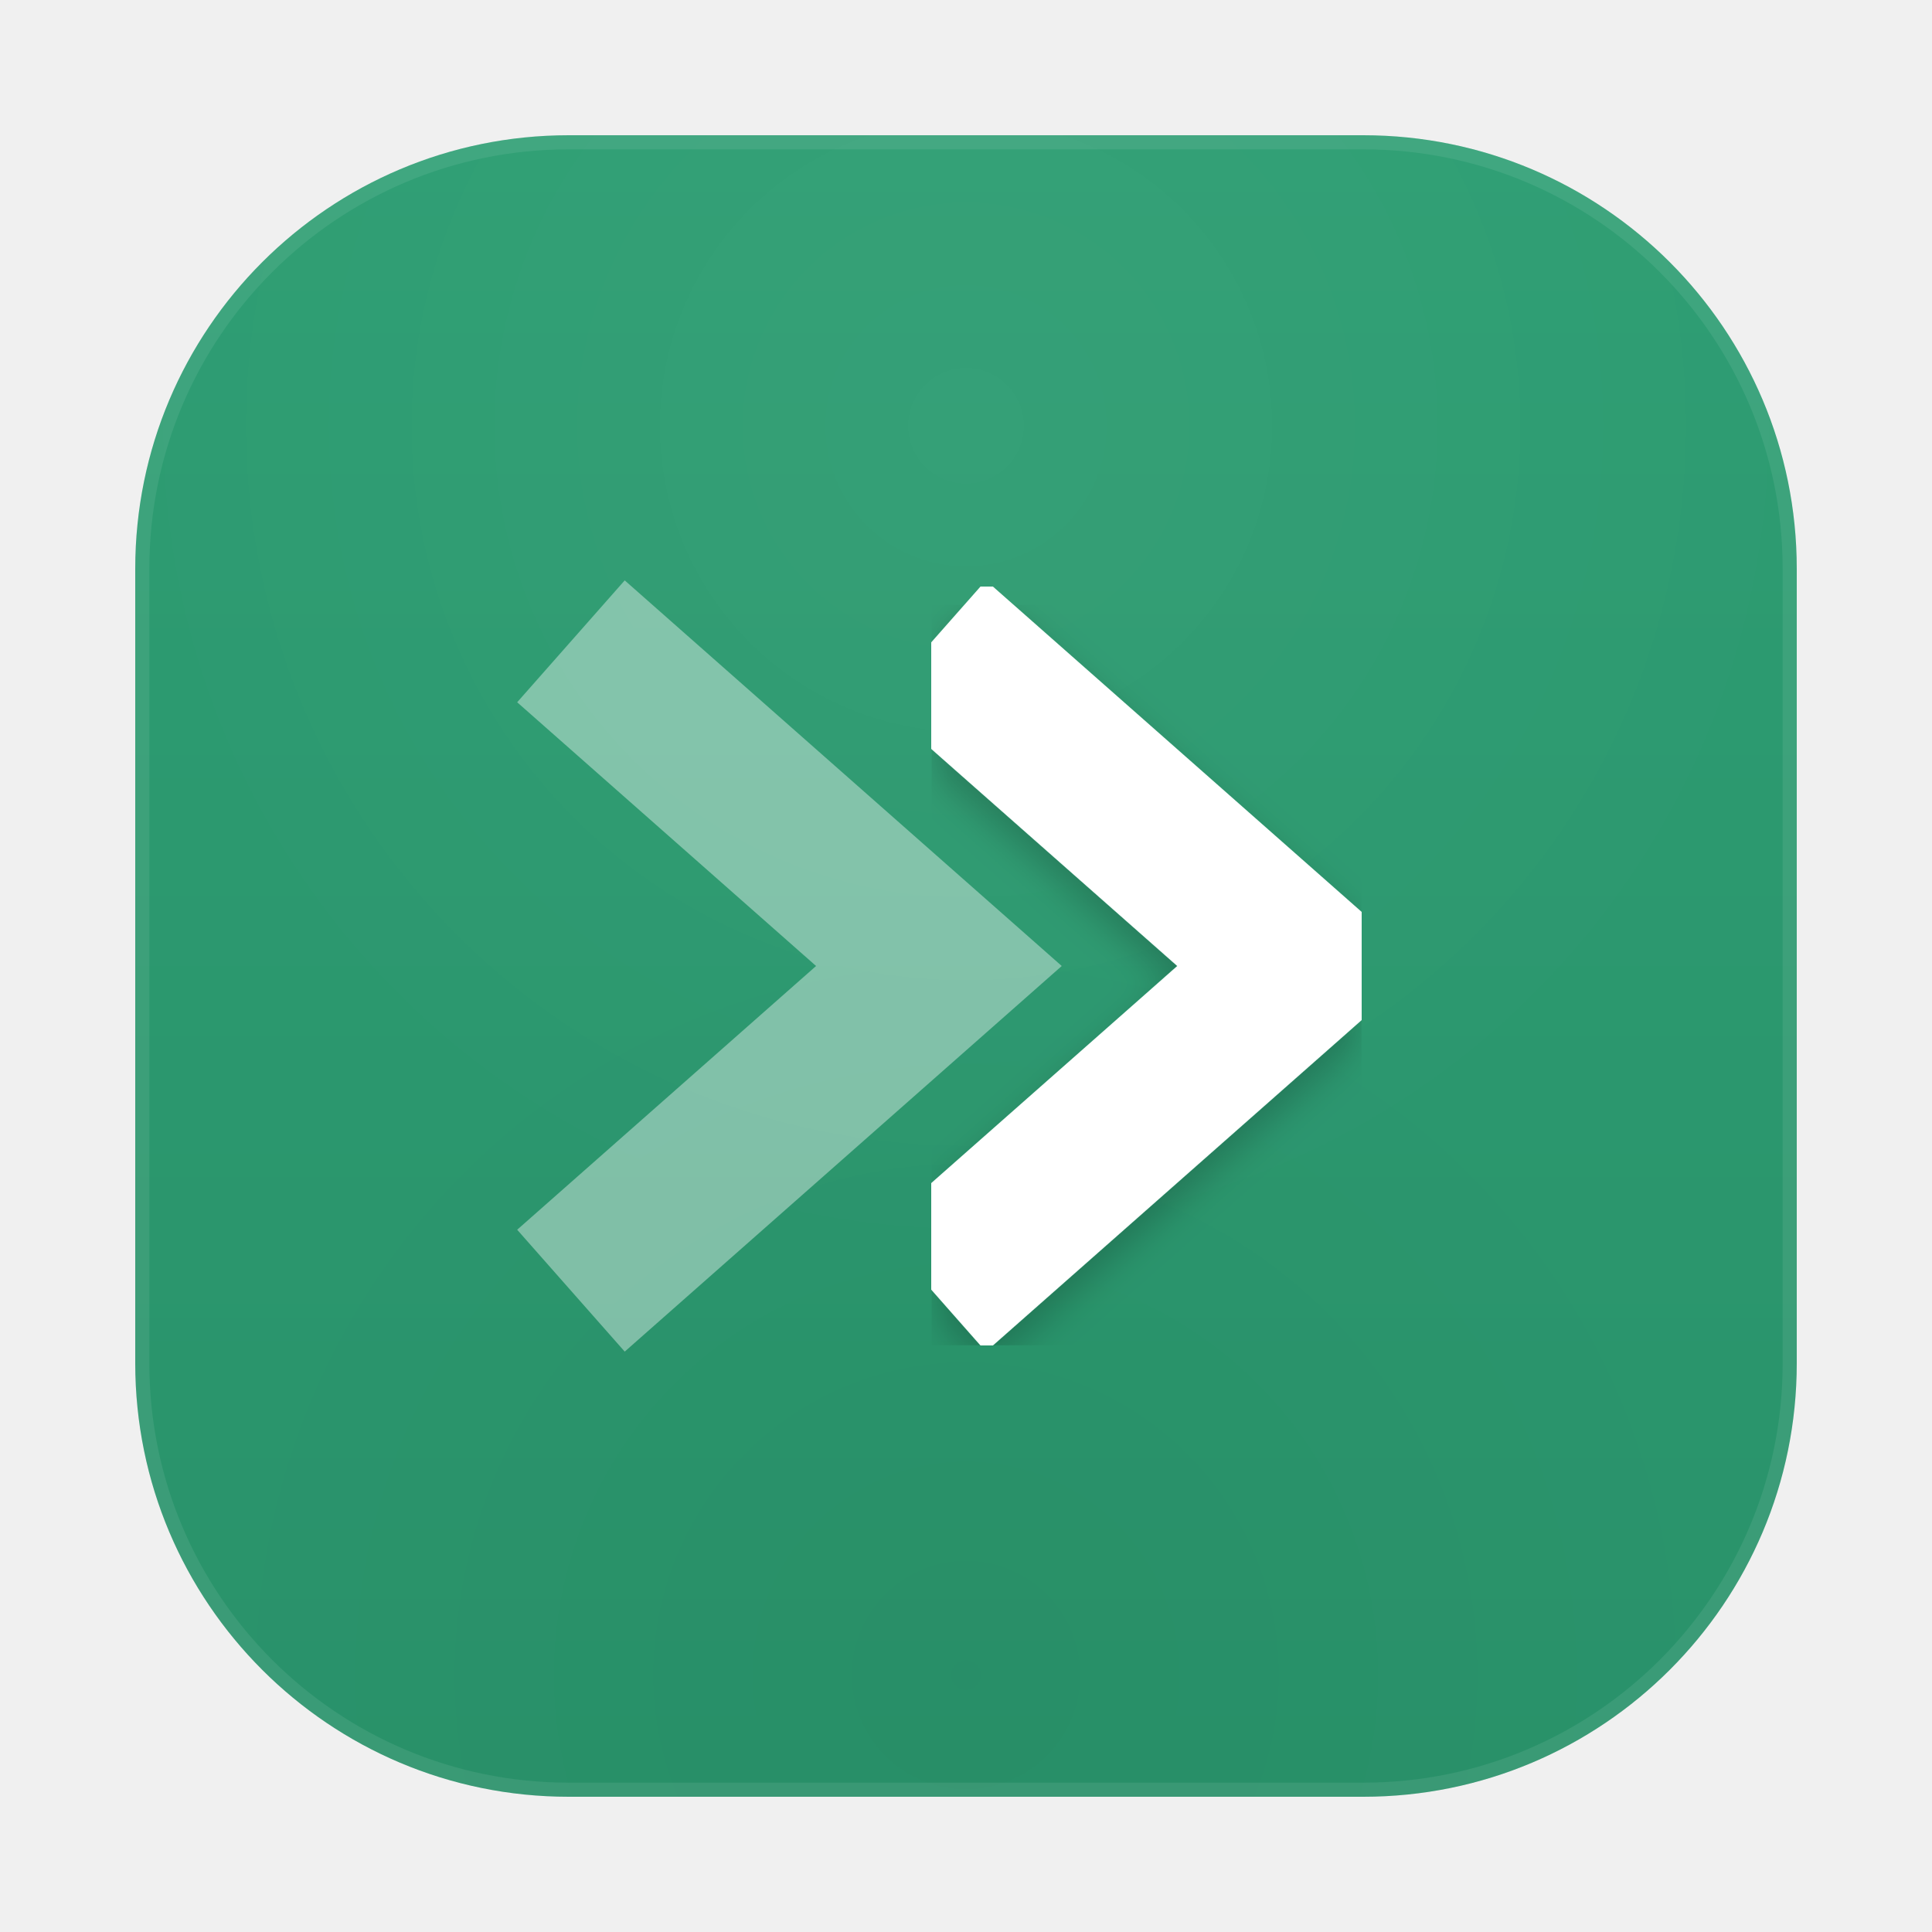
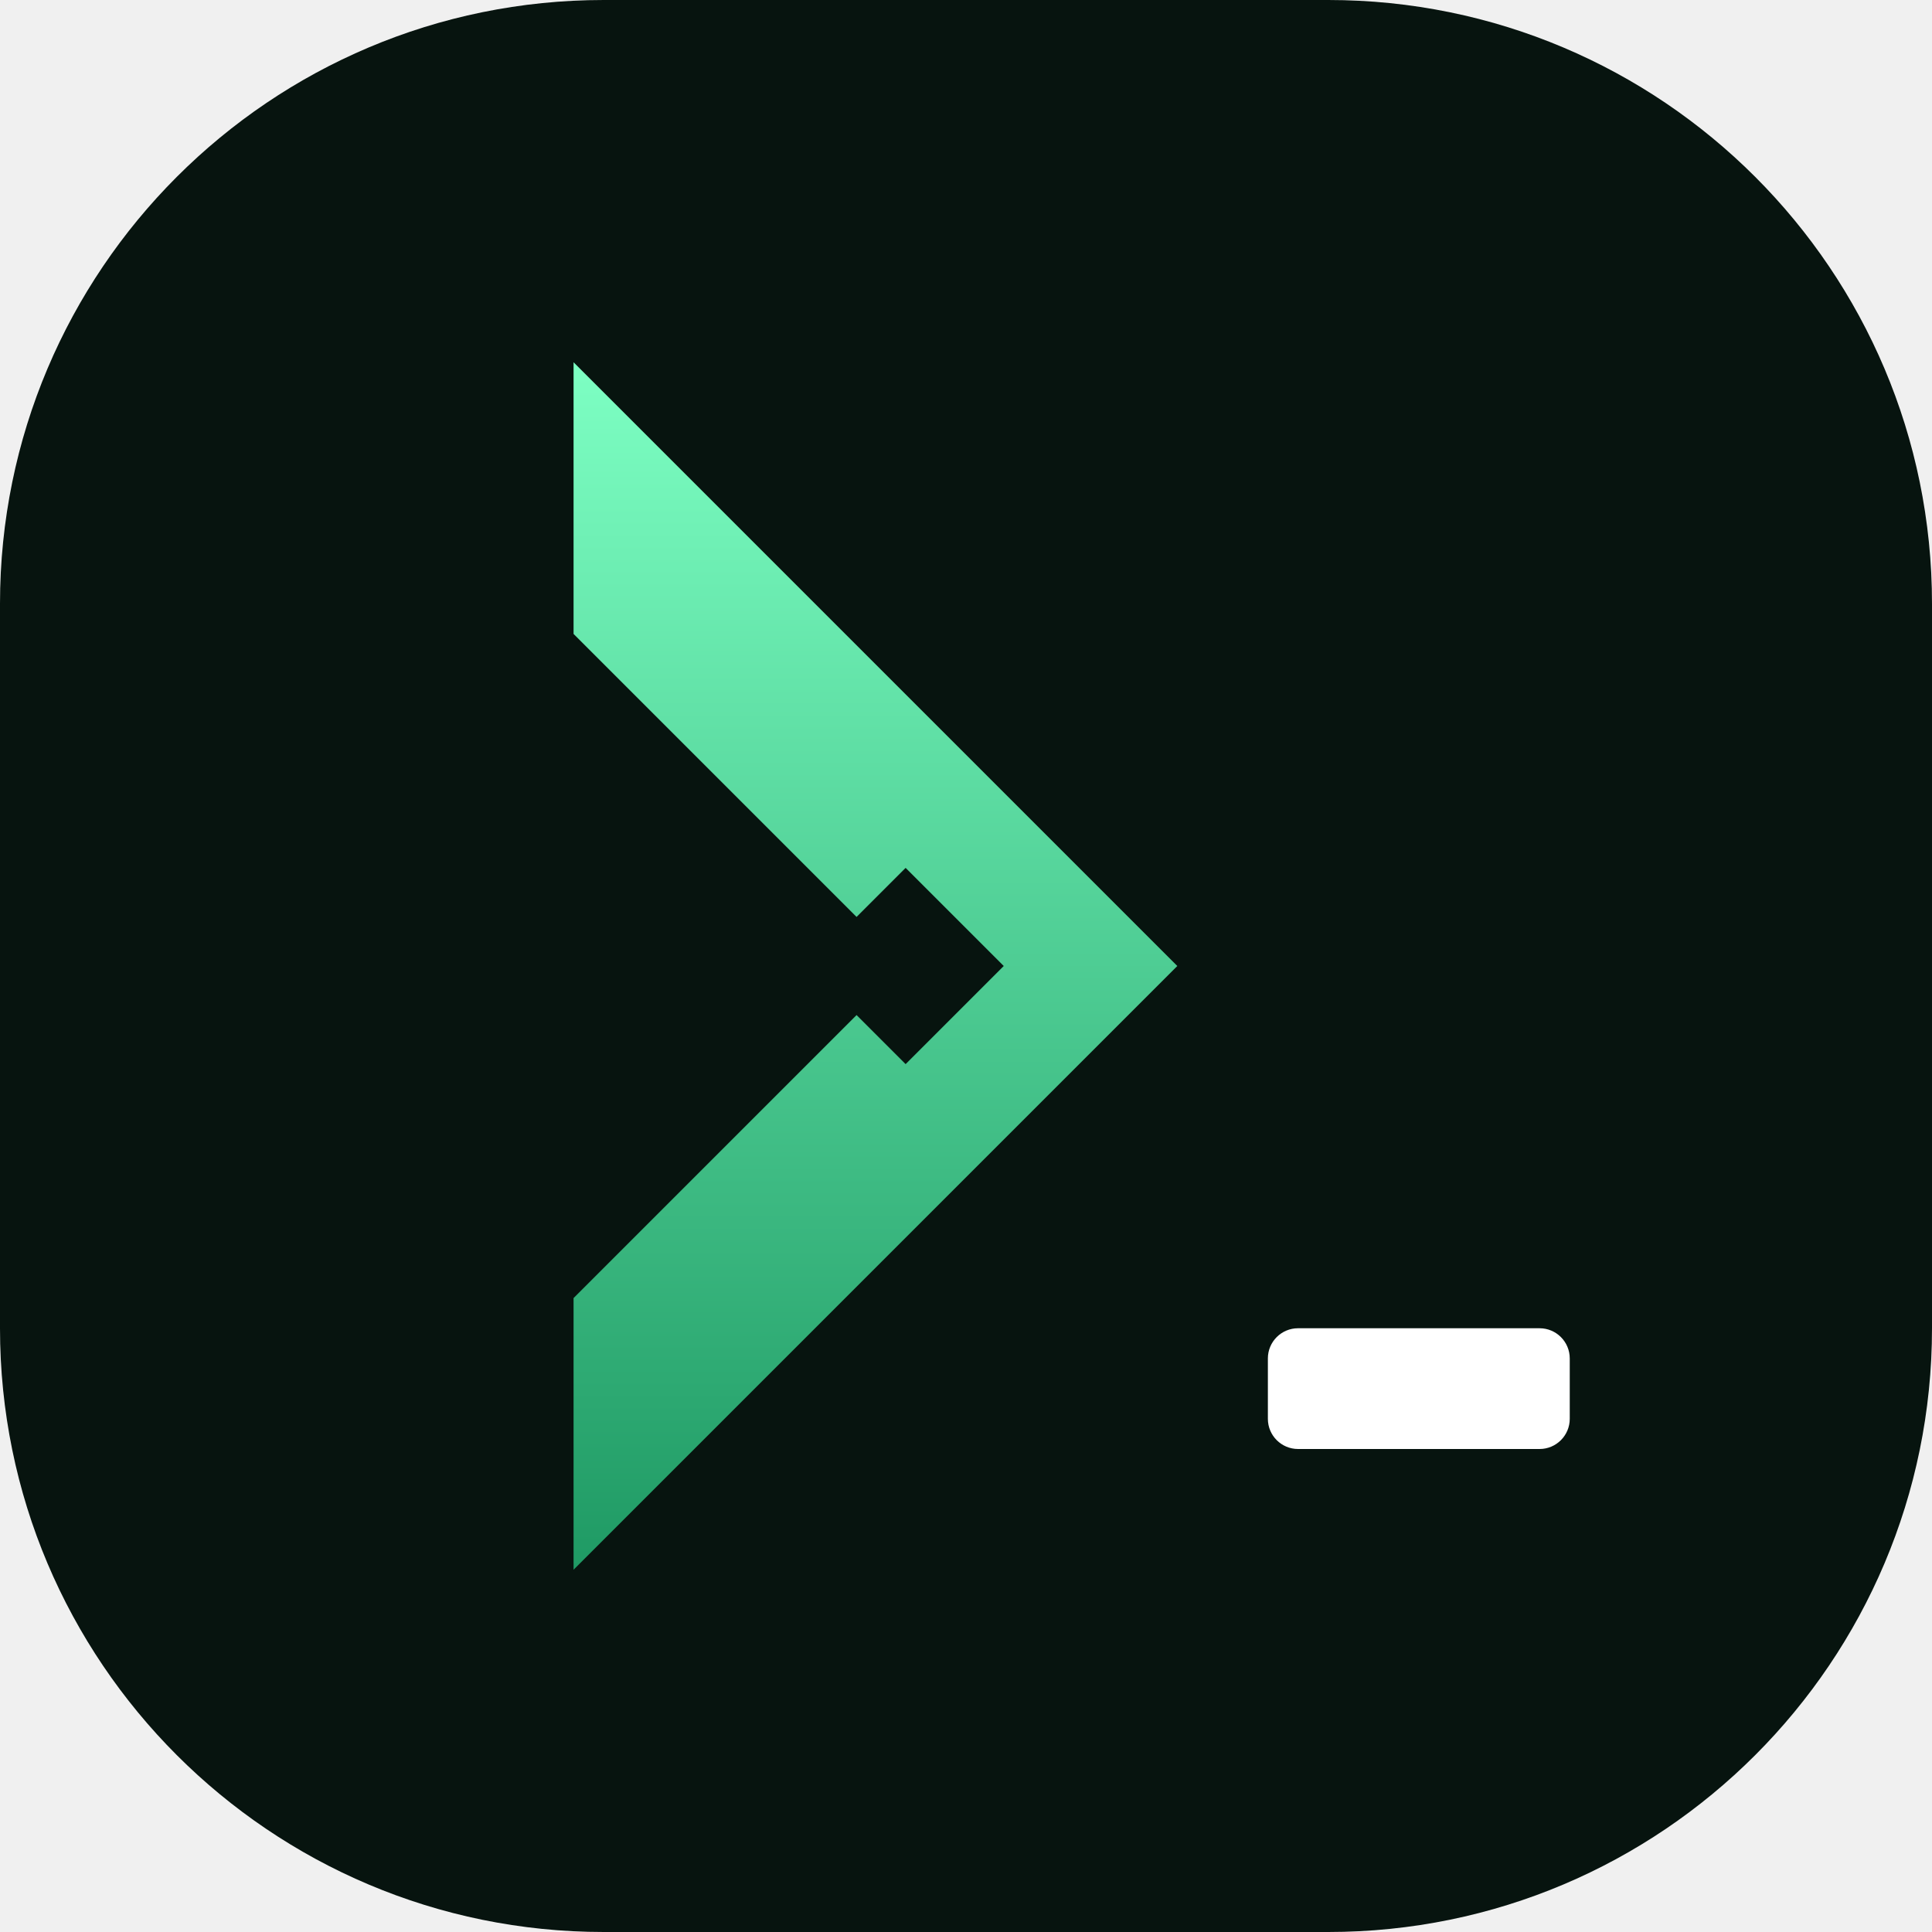
<svg xmlns="http://www.w3.org/2000/svg" viewBox="0 0 128 128">
  <defs>
-     <linearGradient id="bg" x1="0" y1="0" x2="0" y2="1">
-       <stop offset="0" stop-color="rgb(46 158 115)" />
-       <stop offset="1" stop-color="rgb(41 146 106)" />
+     <linearGradient id="mark-forest" x1="0" y1="0" x2="0" y2="1">
+       <stop offset="0" stop-color="#7DFFC3" />
+       <stop offset="1" stop-color="#1F9A64" />
    </linearGradient>
-     <radialGradient id="top" cx="50%" cy="18%" r="50%">
-       <stop offset="0" stop-color="white" stop-opacity="0.04" />
-       <stop offset="1" stop-color="white" stop-opacity="0" />
-     </radialGradient>
-     <radialGradient id="bottom" cx="50%" cy="92%" r="45%">
-       <stop offset="0" stop-color="black" stop-opacity="0.03" />
-       <stop offset="1" stop-color="black" stop-opacity="0" />
-     </radialGradient>
-     <filter id="shadow" x="-20%" y="-20%" width="140%" height="140%">
-       <feDropShadow dx="0" dy="1.28" stdDeviation="1.28" flood-color="black" flood-opacity="0.2" />
-     </filter>
-     <clipPath id="clip">
-       <rect x="5.12" y="5.12" width="117.76" height="117.76" rx="30.72" ry="30.72" />
-     </clipPath>
  </defs>
-   <g transform="translate(4.17392 4.17392) scale(0.934783)" clip-path="url(#clip)">
-     <rect x="5.12" y="5.12" width="117.76" height="117.76" fill="url(#bg)" />
-     <rect x="5.12" y="5.12" width="117.76" height="117.76" fill="url(#top)" />
-     <rect x="5.12" y="5.12" width="117.76" height="117.76" fill="url(#bottom)" />
-     <path d="M40.32 44.8 L62.08 64 L40.32 83.2" fill="none" stroke="white" stroke-opacity="0.4" stroke-width="11.52" stroke-linecap="square" stroke-linejoin="miter" />
-     <path d="M65.92 44.8 L87.68 64 L65.92 83.2" fill="none" stroke="white" stroke-width="11.52" stroke-linecap="square" stroke-linejoin="miter" filter="url(#shadow)" />
-     <rect x="5.62" y="5.62" width="116.76" height="116.76" rx="30.22" ry="30.22" fill="none" stroke="white" stroke-opacity="0.08" stroke-width="1" />
-   </g>
+   <rect width="128" height="128" rx="40" fill="#07140F" />
+   <path fill="url(#mark-forest)" d="M38 24 L78 64 L38 104 L38 86 L60 64 L38 42 Z" />
+   <path fill="#07140F" d="M60 57.5 L66.5 64 L60 70.5 L53.5 64 Z" />
+   <rect x="84" y="88" width="20" height="8" rx="2" fill="#fff" />
</svg>
